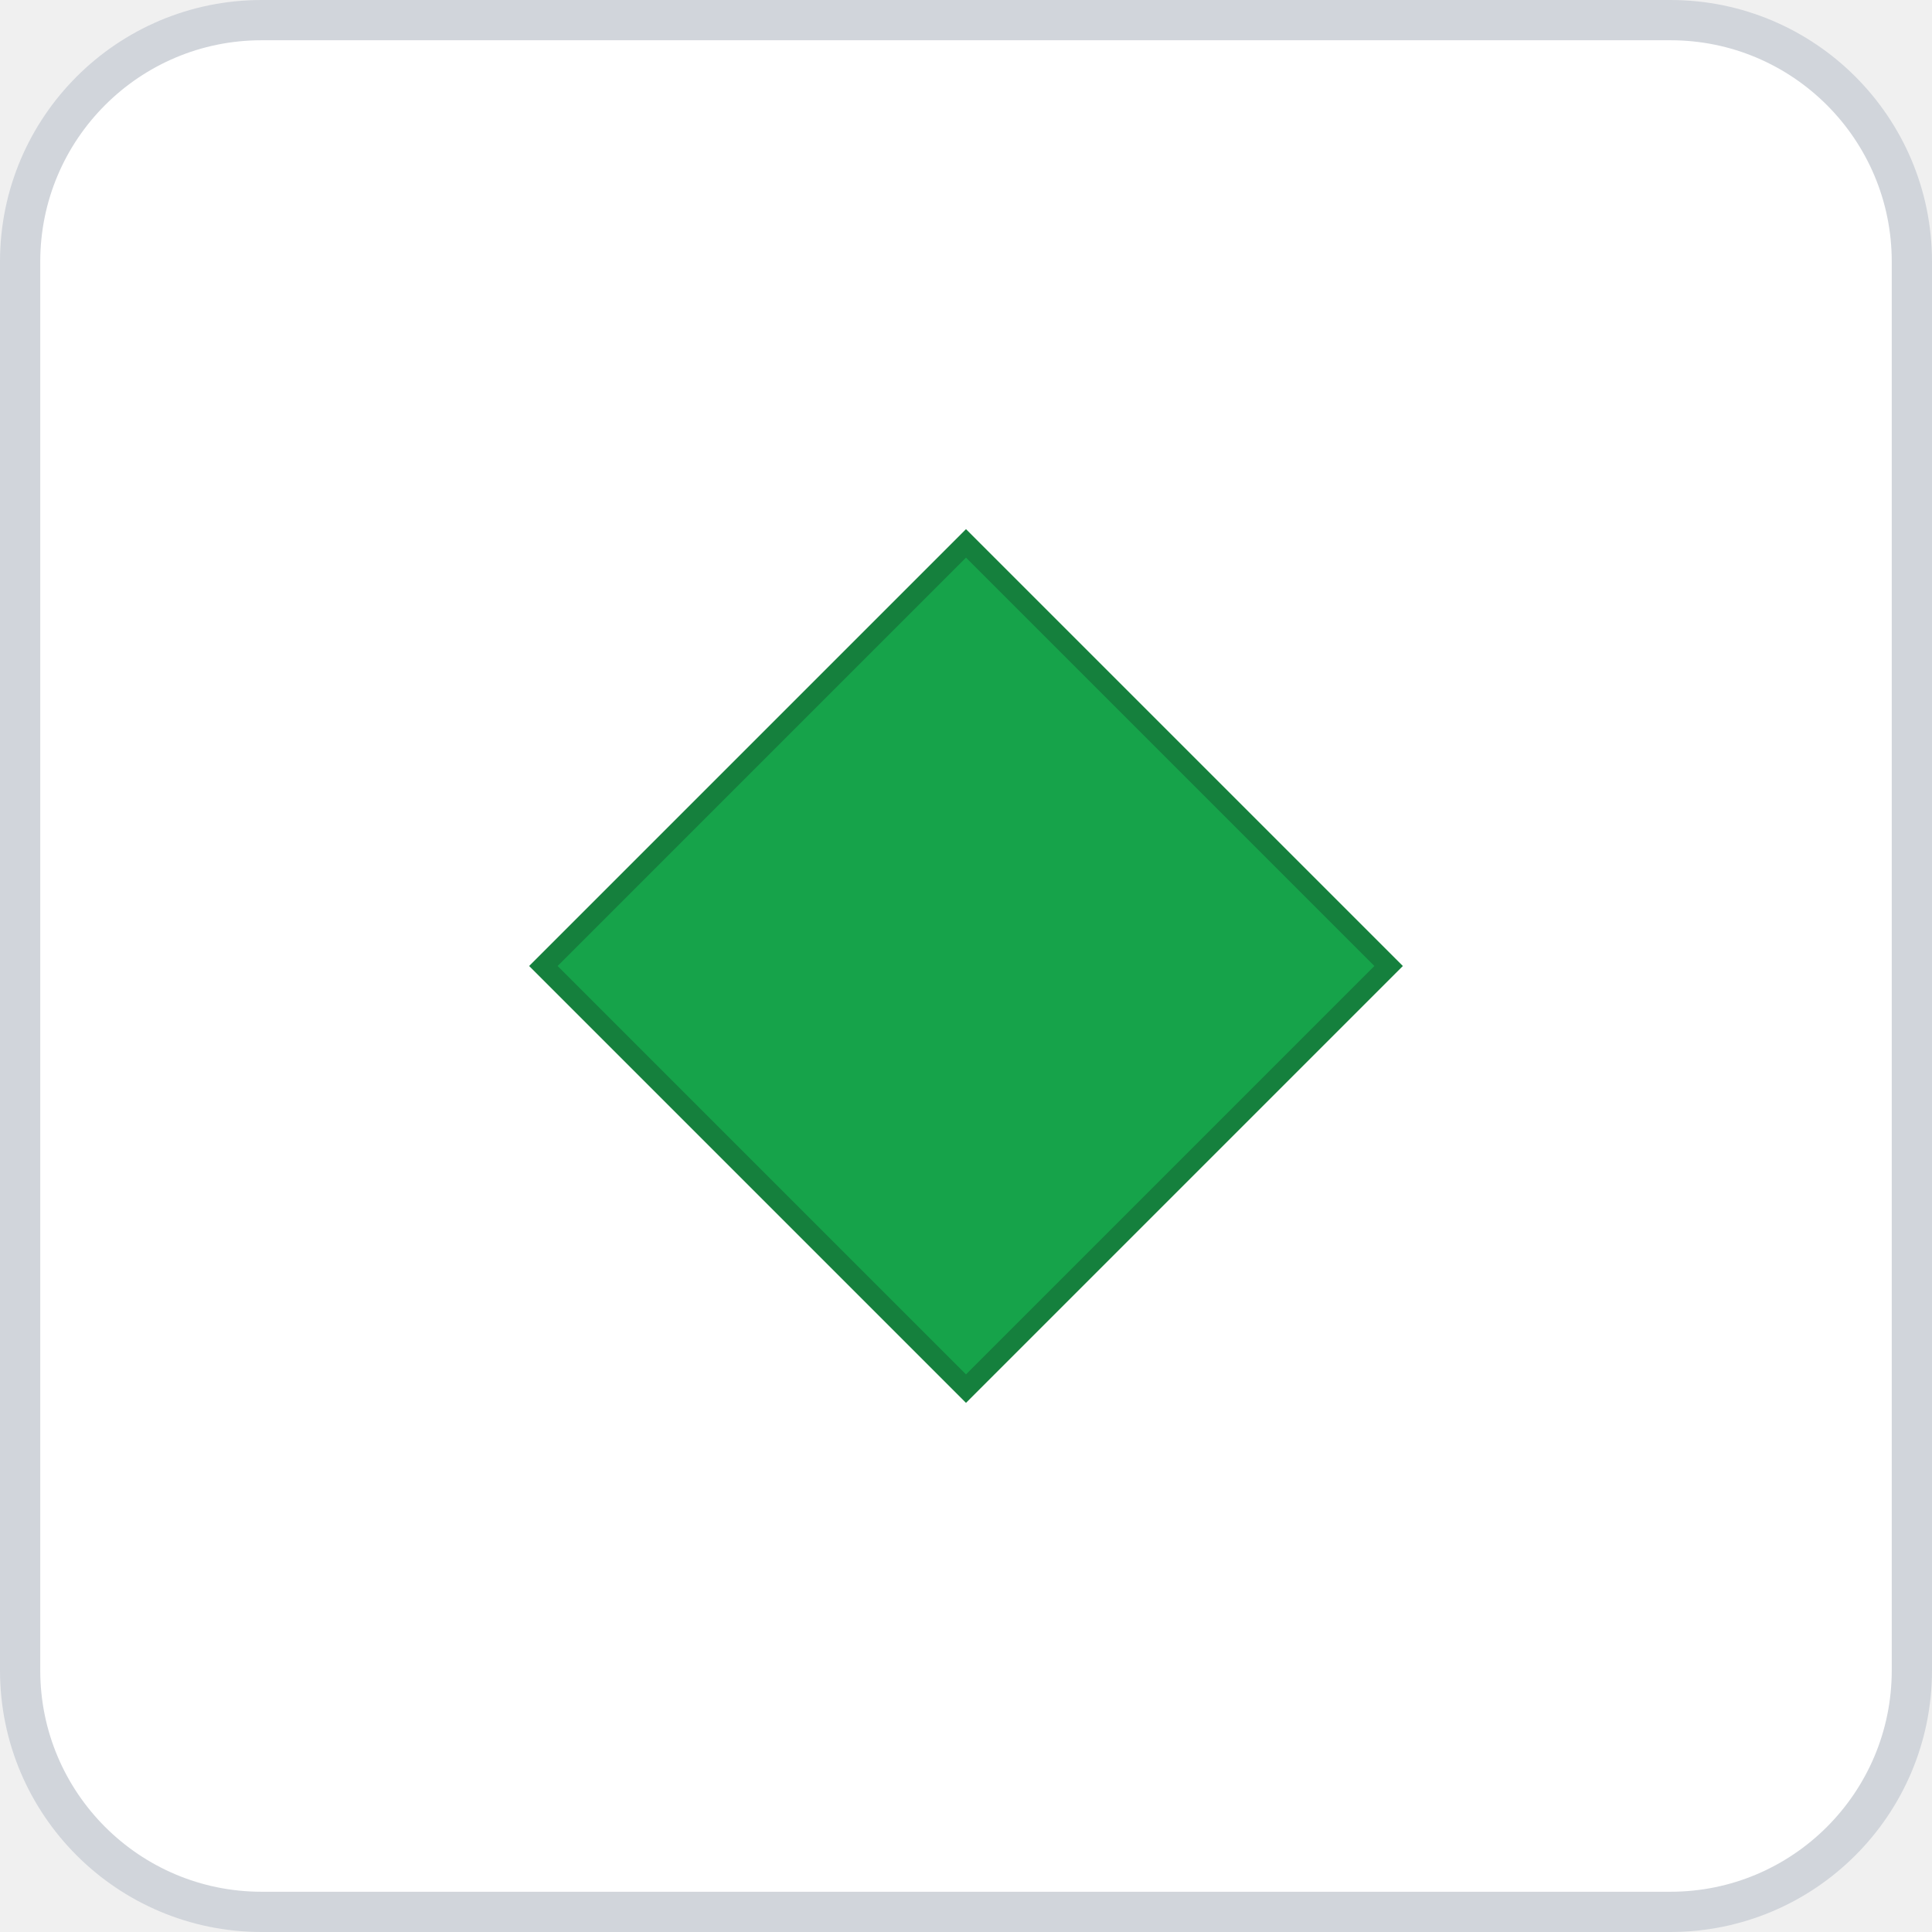
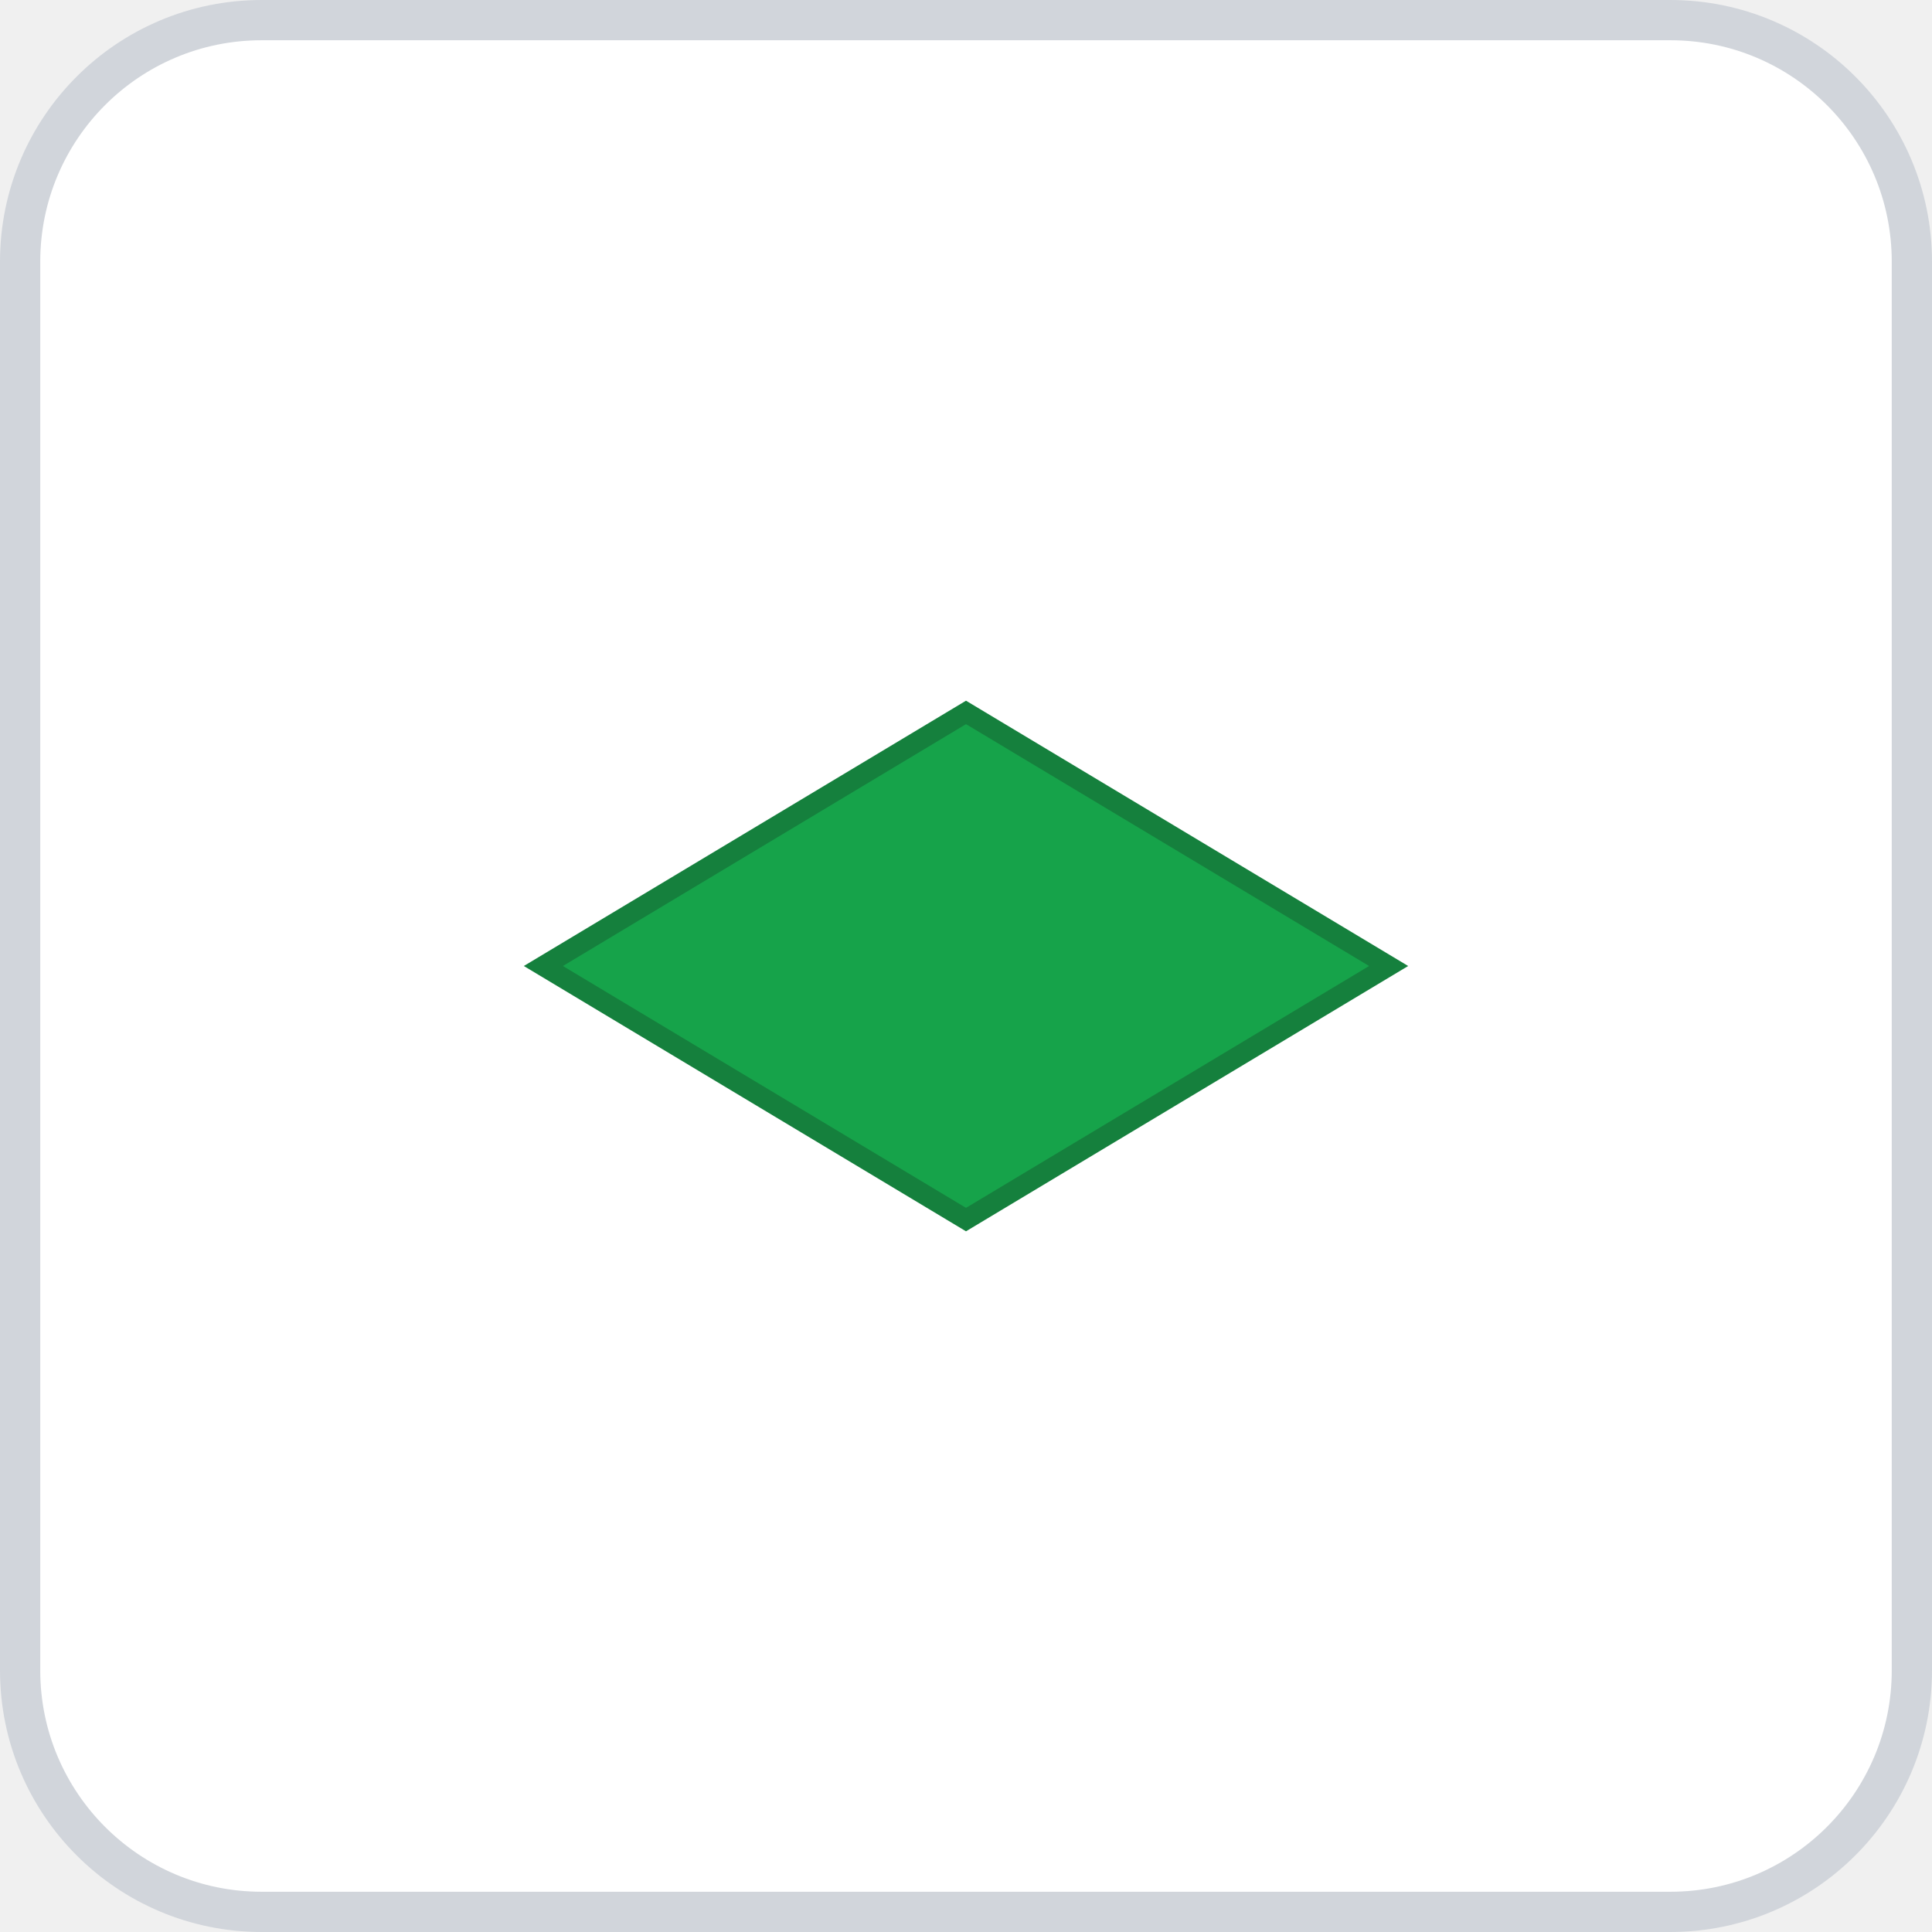
<svg xmlns="http://www.w3.org/2000/svg" width="96" height="96">
  <rect x="1" y="1" width="94" height="94" rx="12" ry="12" fill="#FFFFFF" stroke="#D1D5DB" stroke-width="2" stroke-dasharray="" />
  <g transform="translate(48, 48)">
-     <polygon points="0,-21 21,0 0,21 -21,0" fill="#16A34A" stroke="#15803D" stroke-width="1" transform="rotate(90 0 0)" />
+     <polygon points="0,-21 12.6,0 0,21 -12.6,0" fill="#16A34A" stroke="#15803D" stroke-width="1" transform="rotate(90 0 0)" />
  </g>
</svg>
